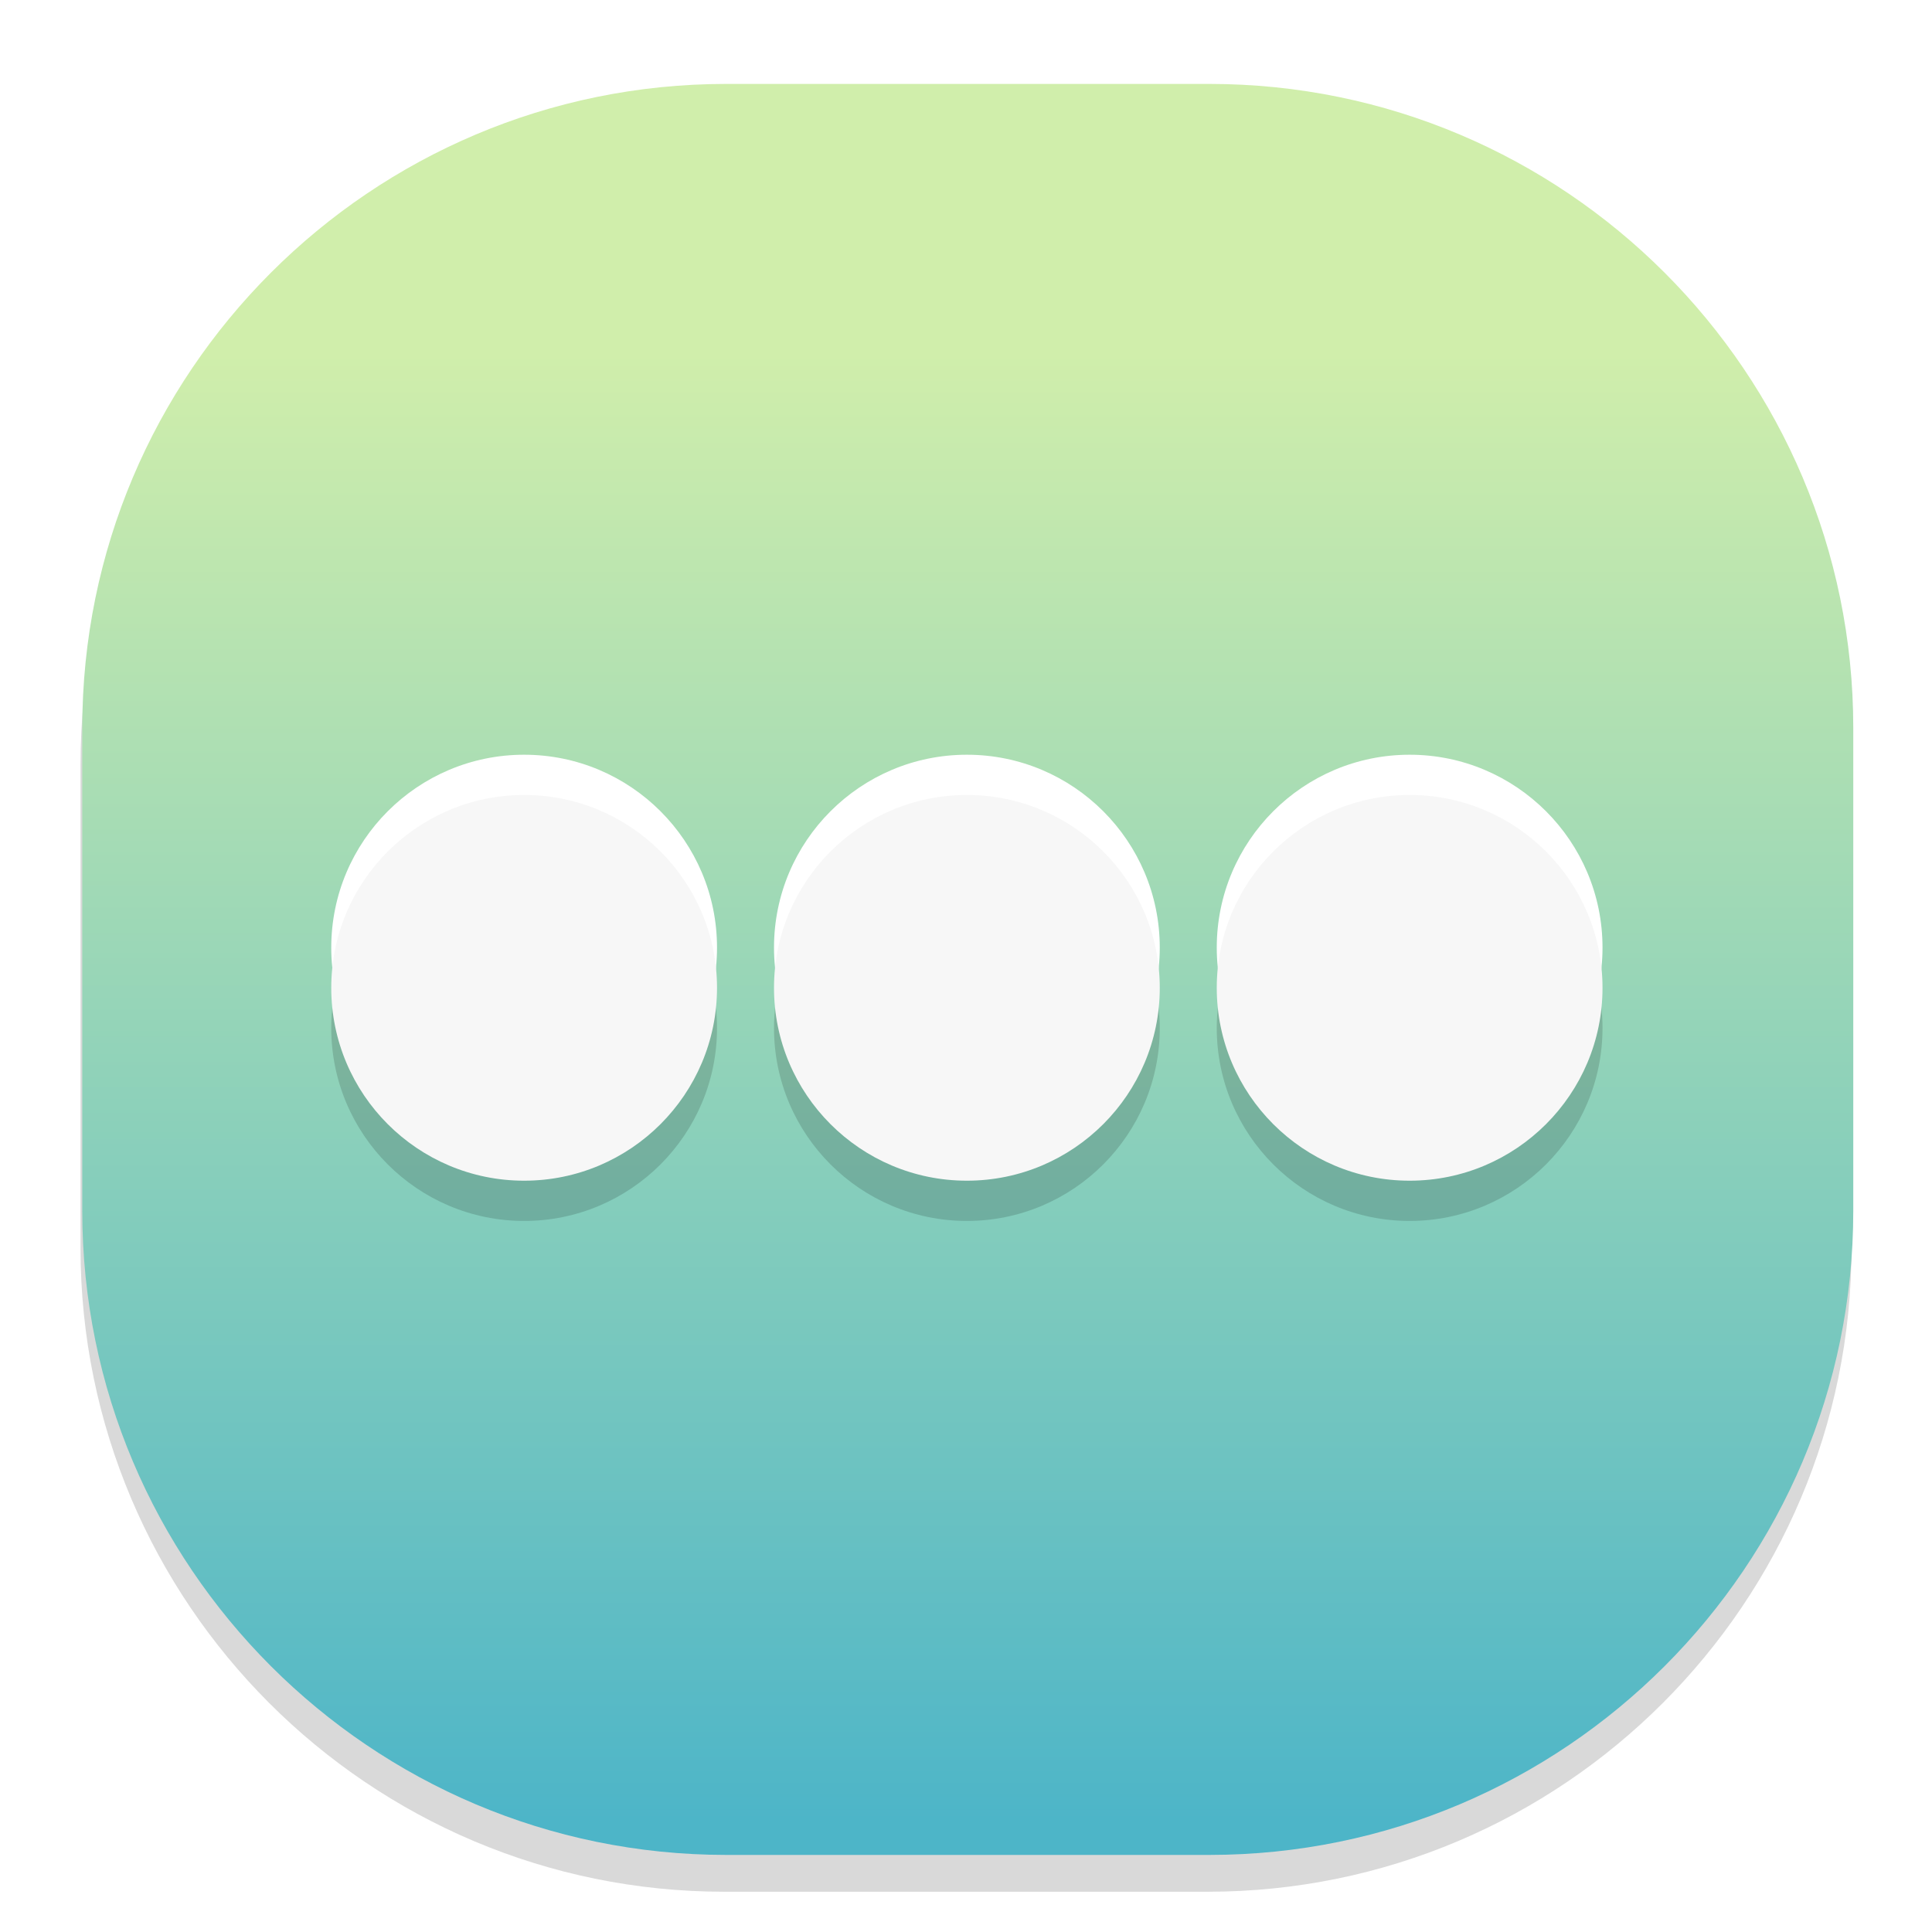
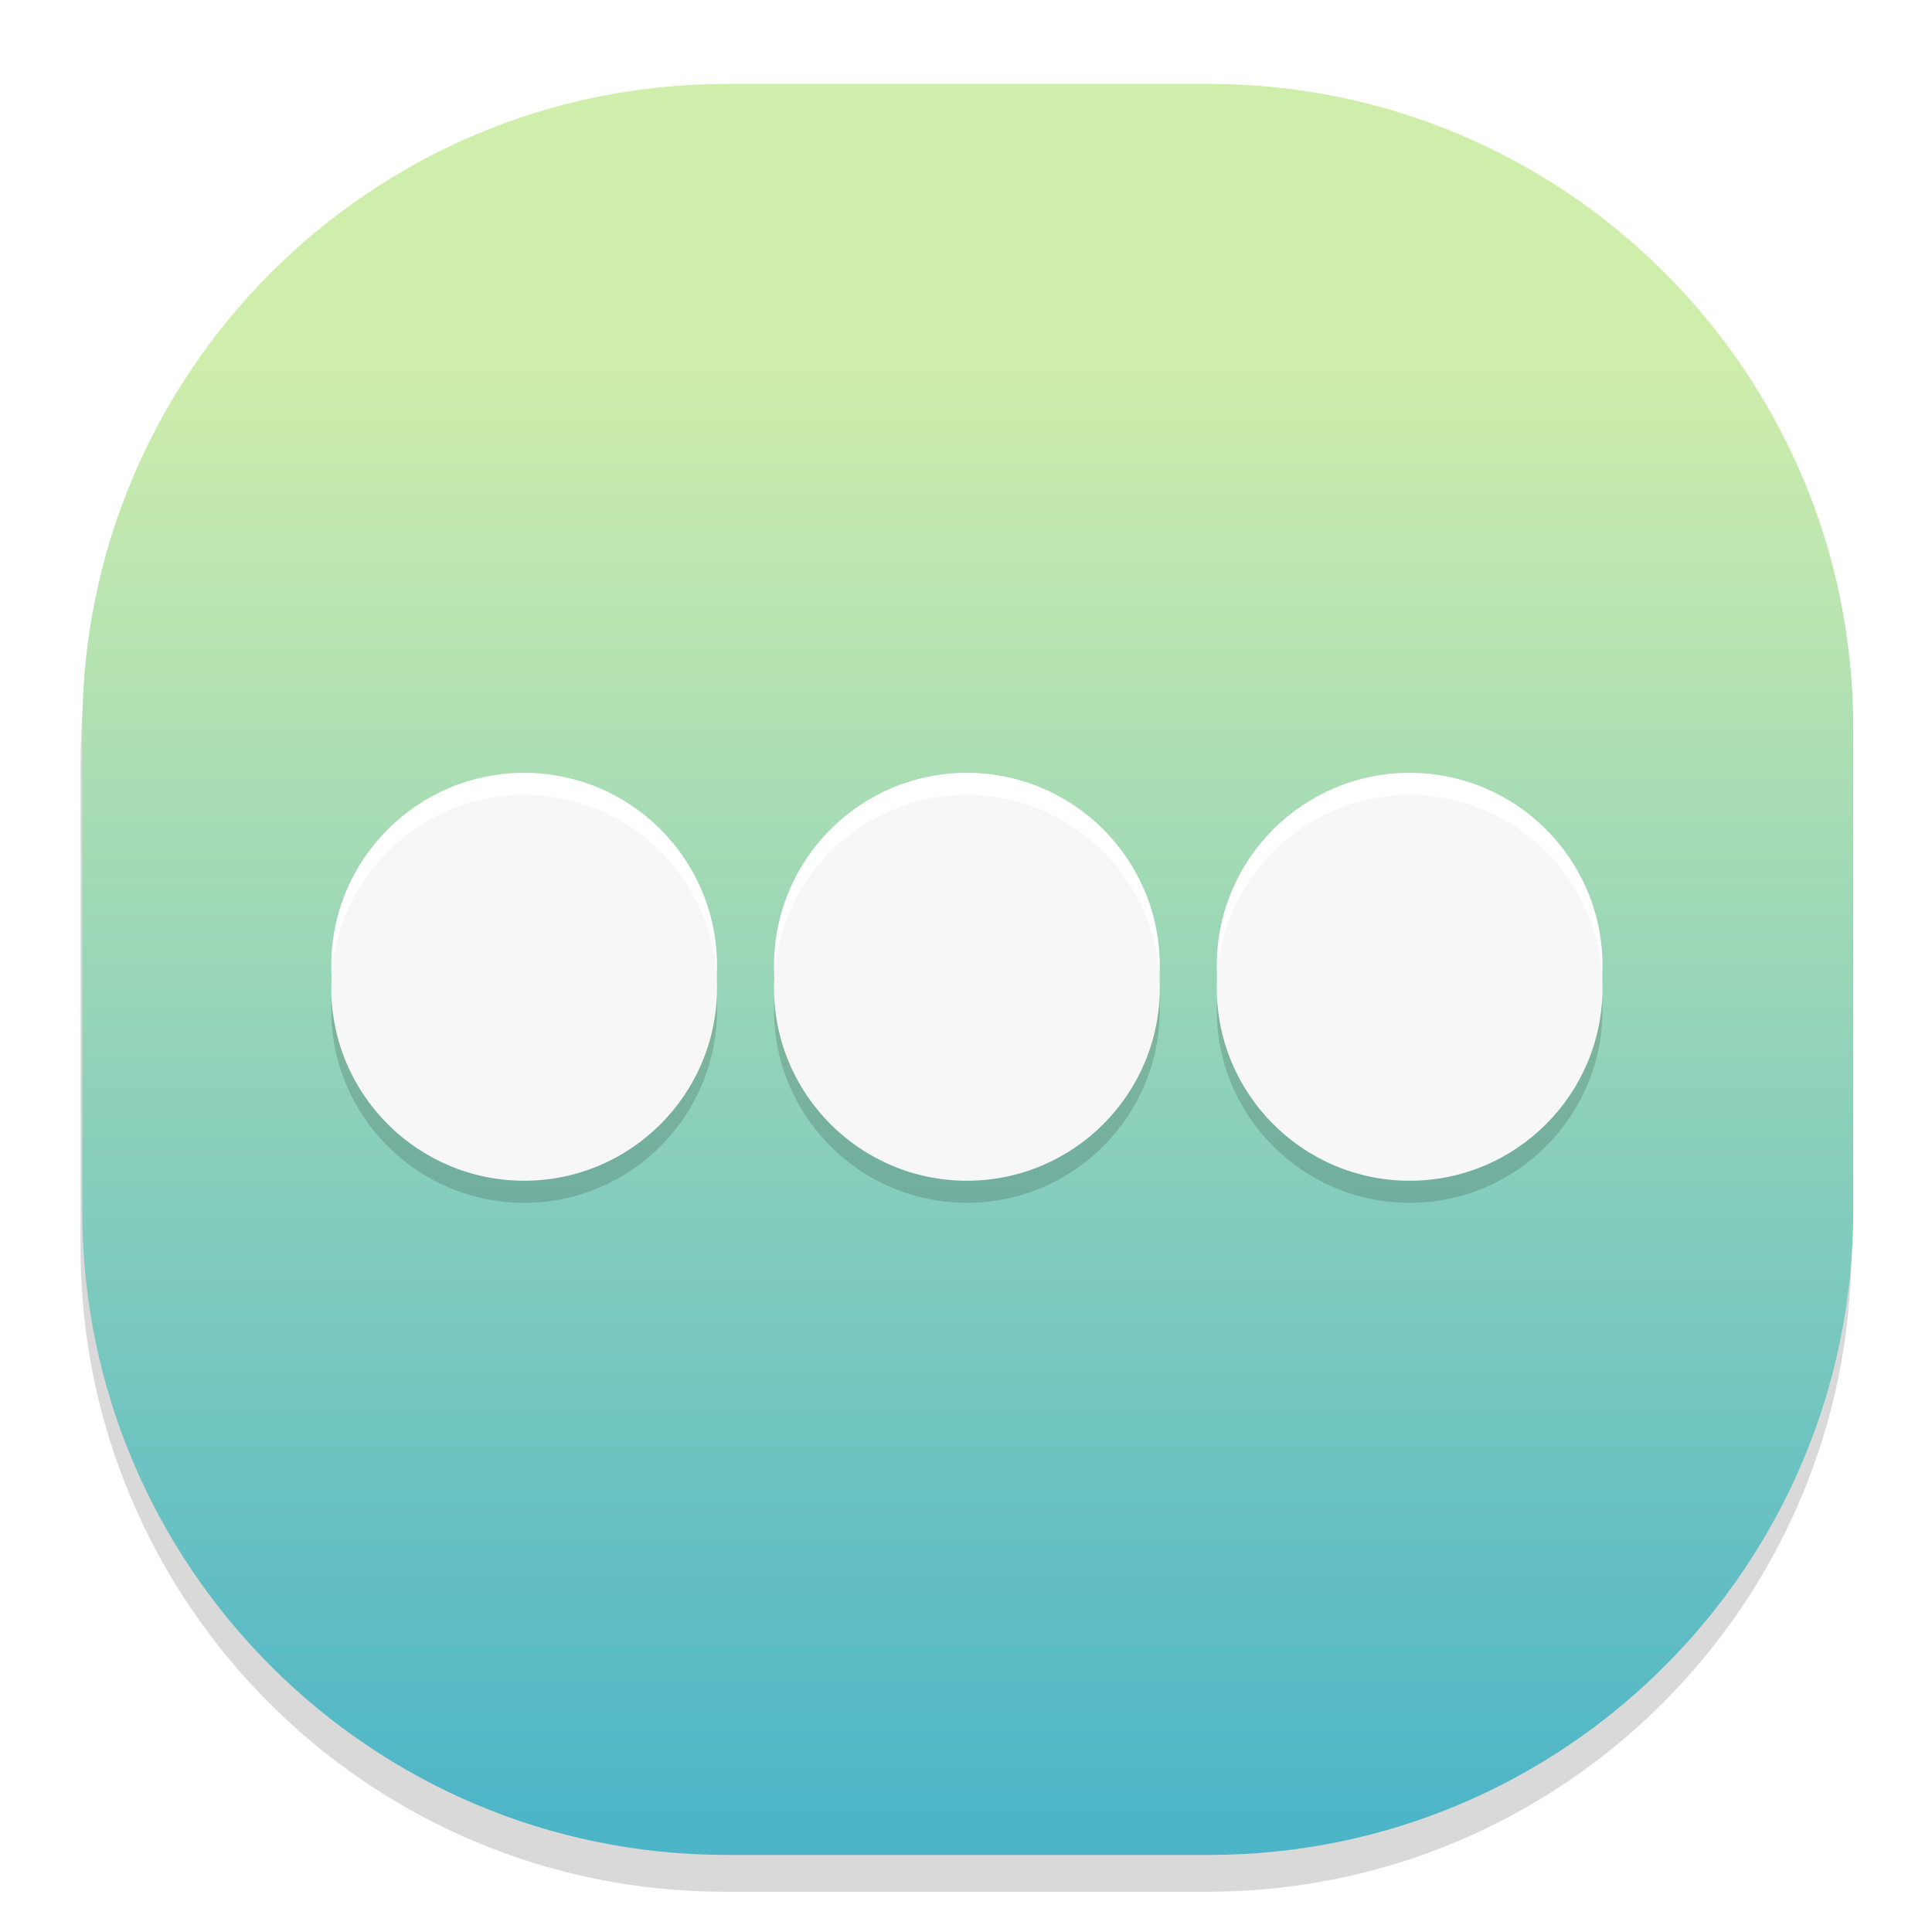
<svg xmlns="http://www.w3.org/2000/svg" style="isolation:isolate" viewBox="0 0 48 48" width="48" height="48">
  <defs>
-     <clipPath id="_clipPath_8VUZT5wTznqY9pIUTboIASjFVTyUqG0W">
+     <clipPath id="_clipPath_ziNMarx74bhwRNw88bPsGX8bPObgl6Kv">
      <rect width="48" height="48" />
    </clipPath>
  </defs>
-   <g clip-path="url(#_clipPath_8VUZT5wTznqY9pIUTboIASjFVTyUqG0W)">
+   <g clip-path="url(#_clipPath_ziNMarx74bhwRNw88bPsGX8bPObgl6Kv)">
    <g style="isolation:isolate" id="Design">
      <path d="M 18 3 L 30 3 C 38.831 3 46 10.169 46 19 L 46 31 C 46 39.831 38.831 47 30 47 L 18 47 C 9.169 47 2 39.831 2 31 L 2 19 C 2 10.169 9.169 3 18 3 Z" style="stroke:none;fill:#000000;stroke-miterlimit:10;opacity:0.15;" />
      <defs>
-         <linearGradient id="_lgradient_20" x1="0.498" y1="0.147" x2="0.498" y2="0.988">
+         <linearGradient id="_lgradient_3" x1="0.498" y1="0.147" x2="0.498" y2="0.988">
          <stop offset="0%" style="stop-color:#D0EEAB" />
          <stop offset="100%" style="stop-color:#4DB5C8" />
        </linearGradient>
      </defs>
-       <path d="M 18.044 2.085 L 30.044 2.085 C 38.874 2.085 46.044 9.254 46.044 18.085 L 46.044 30.085 C 46.044 38.916 38.874 46.085 30.044 46.085 L 18.044 46.085 C 9.213 46.085 2.044 38.916 2.044 30.085 L 2.044 18.085 C 2.044 9.254 9.213 2.085 18.044 2.085 Z" style="stroke:none;fill:url(#_lgradient_20);stroke-miterlimit:10;" />
+       <path d="M 18.044 2.085 L 30.044 2.085 C 38.874 2.085 46.044 9.254 46.044 18.085 L 46.044 30.085 C 46.044 38.916 38.874 46.085 30.044 46.085 L 18.044 46.085 C 9.213 46.085 2.044 38.916 2.044 30.085 L 2.044 18.085 C 2.044 9.254 9.213 2.085 18.044 2.085 Z" style="stroke:none;fill:url(#_lgradient_3);stroke-miterlimit:10;" />
      <g id="Group">
-         <path d=" M 30.23 25.542 C 30.23 22.898 32.377 20.751 35.022 20.751 C 37.667 20.751 39.814 22.898 39.814 25.542 C 39.814 28.187 37.667 30.334 35.022 30.334 C 32.377 30.334 30.23 28.187 30.23 25.542 Z  M 19.23 25.542 C 19.23 22.898 21.377 20.751 24.022 20.751 C 26.667 20.751 28.814 22.898 28.814 25.542 C 28.814 28.187 26.667 30.334 24.022 30.334 C 21.377 30.334 19.23 28.187 19.23 25.542 Z  M 8.23 25.542 C 8.23 22.898 10.377 20.751 13.022 20.751 C 15.667 20.751 17.814 22.898 17.814 25.542 C 17.814 28.187 15.667 30.334 13.022 30.334 C 10.377 30.334 8.23 28.187 8.23 25.542 Z " fill-rule="evenodd" fill="rgb(0,0,0)" fill-opacity="0.15" />
-         <path d=" M 30.23 23.542 C 30.23 20.898 32.377 18.751 35.022 18.751 C 37.667 18.751 39.814 20.898 39.814 23.542 C 39.814 26.187 37.667 28.334 35.022 28.334 C 32.377 28.334 30.23 26.187 30.23 23.542 Z  M 19.23 23.542 C 19.23 20.898 21.377 18.751 24.022 18.751 C 26.667 18.751 28.814 20.898 28.814 23.542 C 28.814 26.187 26.667 28.334 24.022 28.334 C 21.377 28.334 19.23 26.187 19.23 23.542 Z  M 8.23 23.542 C 8.23 20.898 10.377 18.751 13.022 18.751 C 15.667 18.751 17.814 20.898 17.814 23.542 C 17.814 26.187 15.667 28.334 13.022 28.334 C 10.377 28.334 8.23 26.187 8.23 23.542 Z " fill-rule="evenodd" fill="rgb(255,255,255)" />
+         <path d=" M 30.23 25.092 C 30.23 22.448 32.377 20.301 35.022 20.301 C 37.667 20.301 39.814 22.448 39.814 25.092 C 39.814 27.737 37.667 29.884 35.022 29.884 C 32.377 29.884 30.23 27.737 30.23 25.092 Z  M 19.23 25.092 C 19.23 22.448 21.377 20.301 24.022 20.301 C 26.667 20.301 28.814 22.448 28.814 25.092 C 28.814 27.737 26.667 29.884 24.022 29.884 C 21.377 29.884 19.23 27.737 19.23 25.092 Z  M 8.23 25.092 C 8.23 22.448 10.377 20.301 13.022 20.301 C 15.667 20.301 17.814 22.448 17.814 25.092 C 17.814 27.737 15.667 29.884 13.022 29.884 C 10.377 29.884 8.23 27.737 8.23 25.092 Z " fill-rule="evenodd" fill="rgb(0,0,0)" fill-opacity="0.15" />
+         <path d=" M 30.23 23.992 C 30.23 21.348 32.377 19.201 35.022 19.201 C 37.667 19.201 39.814 21.348 39.814 23.992 C 39.814 26.637 37.667 28.784 35.022 28.784 C 32.377 28.784 30.23 26.637 30.23 23.992 Z  M 19.23 23.992 C 19.23 21.348 21.377 19.201 24.022 19.201 C 26.667 19.201 28.814 21.348 28.814 23.992 C 28.814 26.637 26.667 28.784 24.022 28.784 C 21.377 28.784 19.23 26.637 19.23 23.992 Z  M 8.23 23.992 C 8.23 21.348 10.377 19.201 13.022 19.201 C 15.667 19.201 17.814 21.348 17.814 23.992 C 17.814 26.637 15.667 28.784 13.022 28.784 C 10.377 28.784 8.23 26.637 8.23 23.992 Z " fill-rule="evenodd" fill="rgb(255,255,255)" />
        <g id="Group">
-           <path d=" M 8.23 24.542 C 8.23 21.898 10.377 19.751 13.022 19.751 C 15.667 19.751 17.814 21.898 17.814 24.542 C 17.814 27.187 15.667 29.334 13.022 29.334 C 10.377 29.334 8.23 27.187 8.23 24.542 Z " fill="rgb(247,247,247)" />
-           <path d=" M 19.23 24.542 C 19.23 21.898 21.377 19.751 24.022 19.751 C 26.667 19.751 28.814 21.898 28.814 24.542 C 28.814 27.187 26.667 29.334 24.022 29.334 C 21.377 29.334 19.23 27.187 19.23 24.542 Z " fill="rgb(247,247,247)" />
-           <path d=" M 30.23 24.542 C 30.23 21.898 32.377 19.751 35.022 19.751 C 37.667 19.751 39.814 21.898 39.814 24.542 C 39.814 27.187 37.667 29.334 35.022 29.334 C 32.377 29.334 30.23 27.187 30.23 24.542 Z " fill="rgb(247,247,247)" />
+           <path d=" M 8.23 24.543 C 8.23 21.898 10.377 19.751 13.022 19.751 C 15.667 19.751 17.814 21.898 17.814 24.543 C 17.814 27.188 15.667 29.335 13.022 29.335 C 10.377 29.335 8.23 27.188 8.23 24.543 Z " fill="rgb(247,247,247)" />
+           <path d=" M 19.23 24.543 C 19.23 21.898 21.377 19.751 24.022 19.751 C 26.667 19.751 28.814 21.898 28.814 24.543 C 28.814 27.188 26.667 29.335 24.022 29.335 C 21.377 29.335 19.23 27.188 19.23 24.543 Z " fill="rgb(247,247,247)" />
+           <path d=" M 30.23 24.543 C 30.23 21.898 32.377 19.751 35.022 19.751 C 37.667 19.751 39.814 21.898 39.814 24.543 C 39.814 27.188 37.667 29.335 35.022 29.335 C 32.377 29.335 30.23 27.188 30.23 24.543 Z " fill="rgb(247,247,247)" />
        </g>
      </g>
    </g>
  </g>
</svg>
